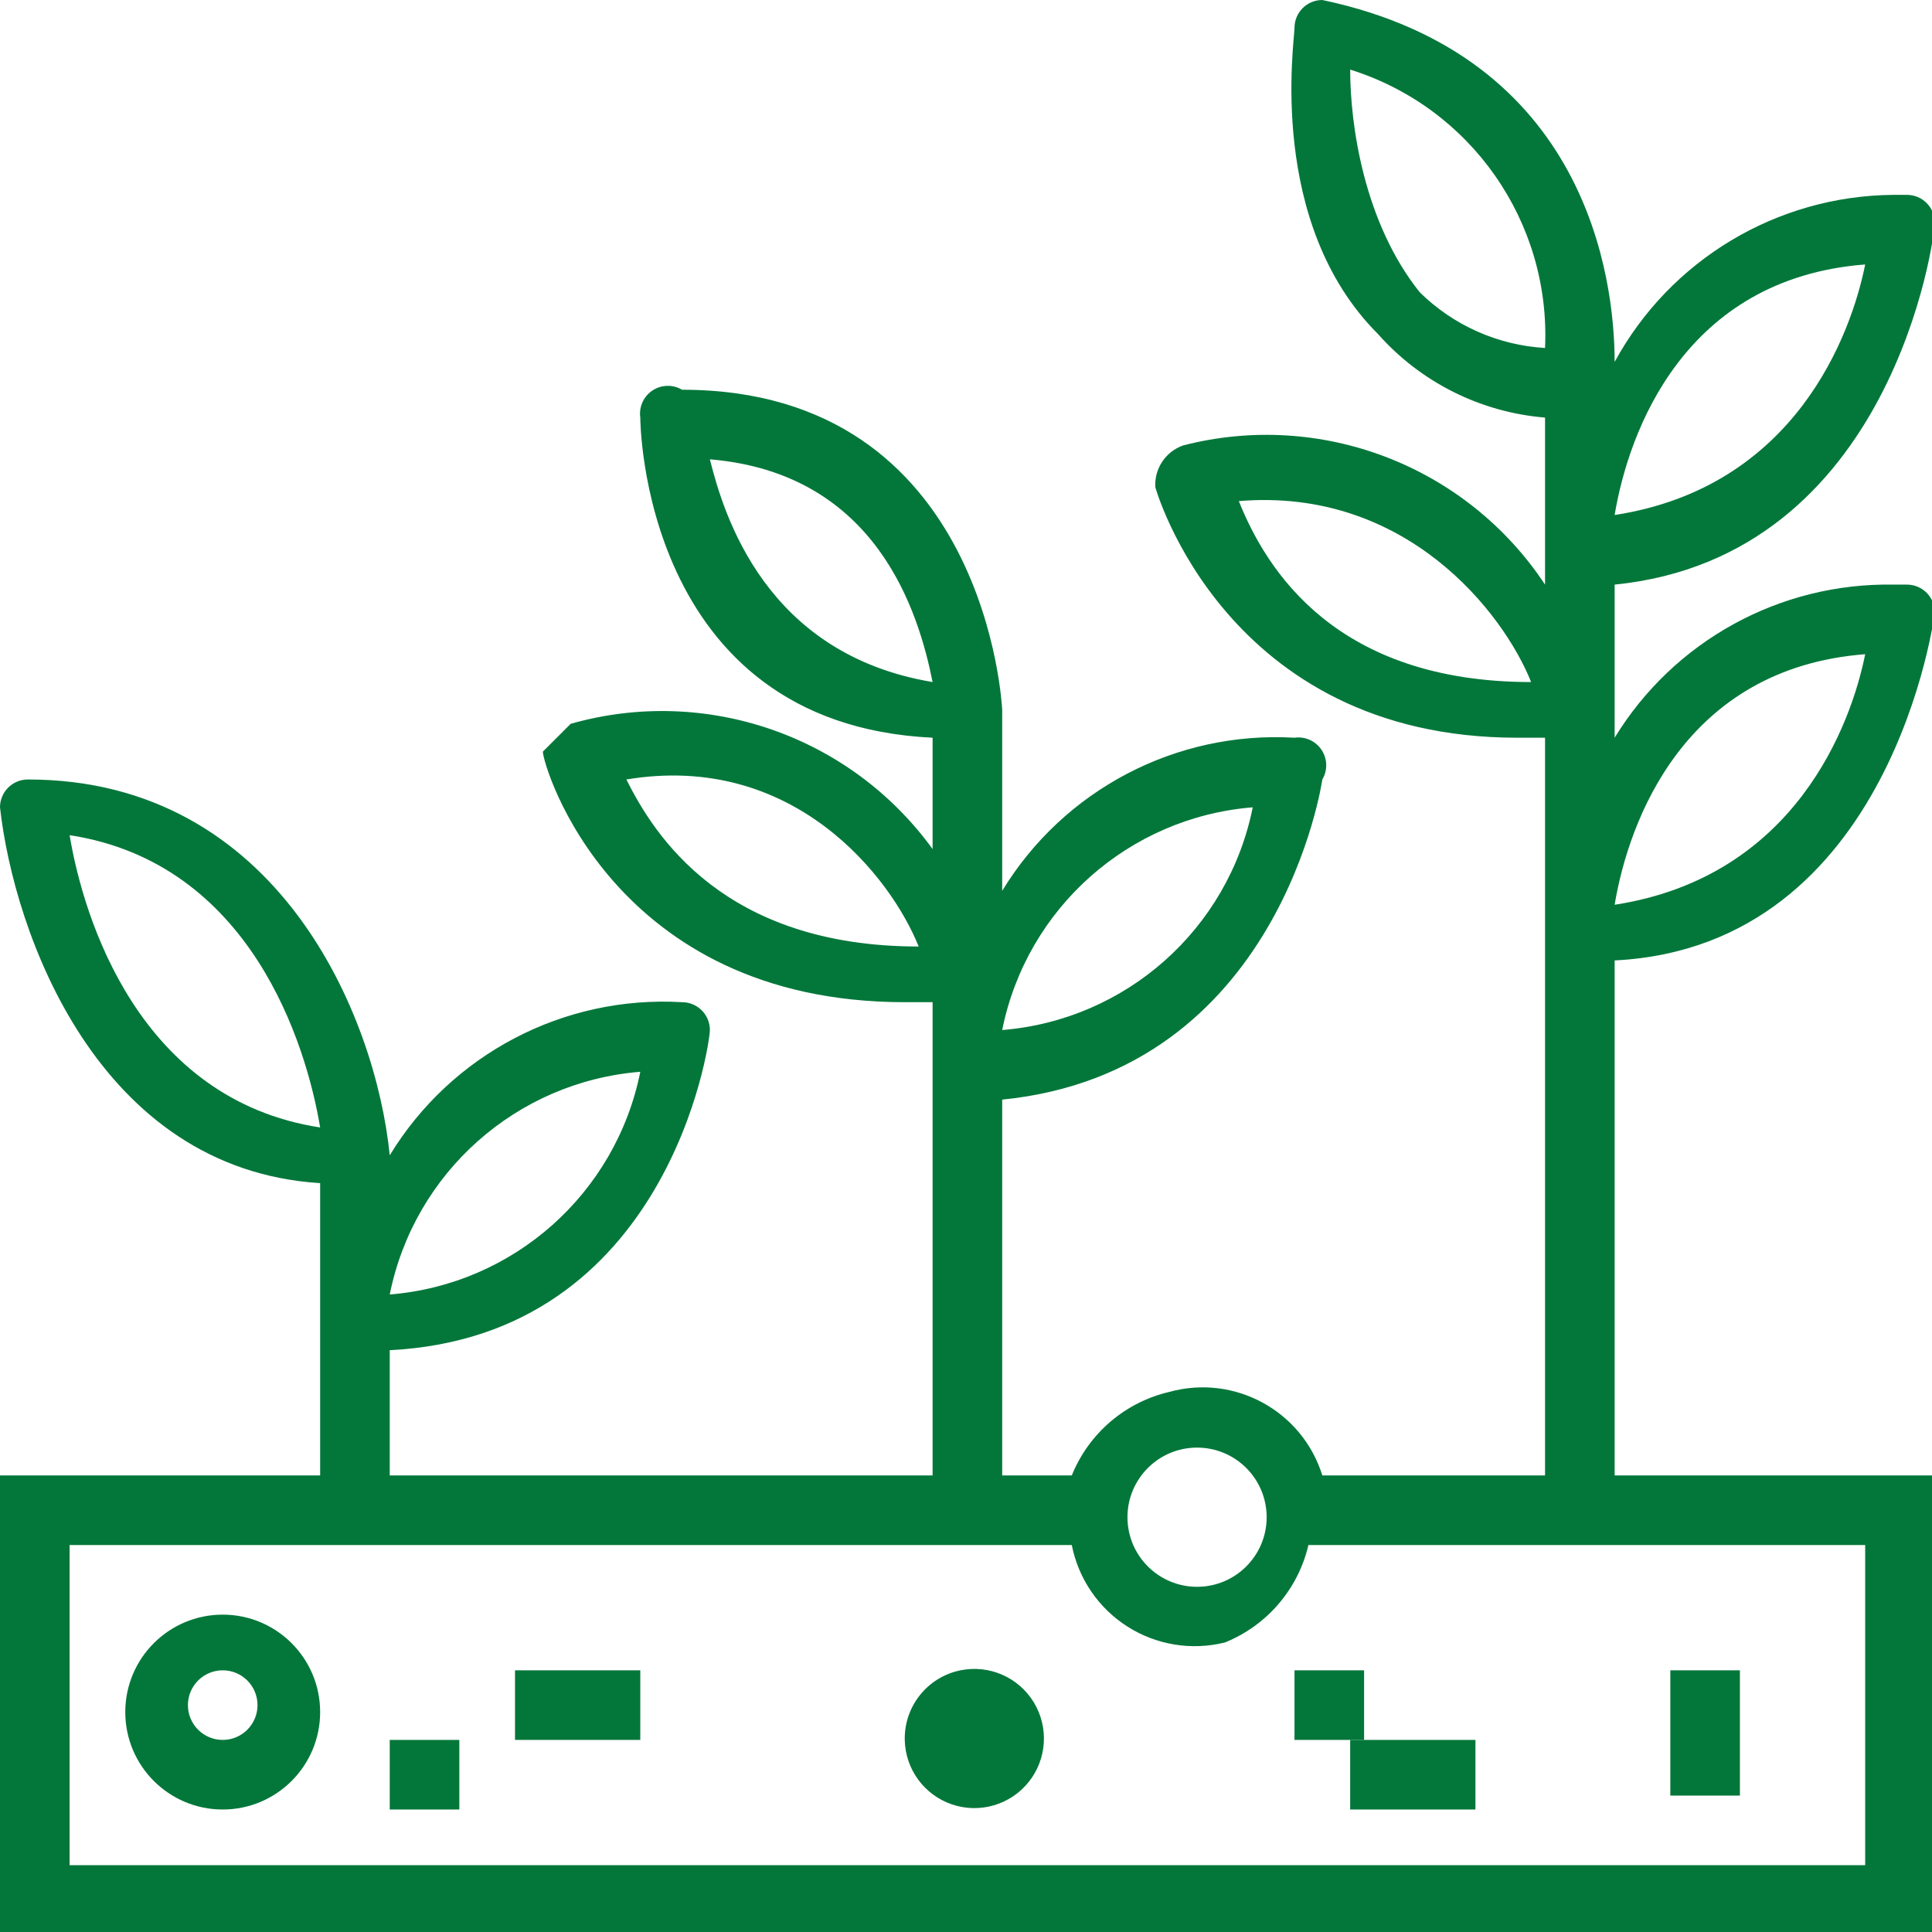
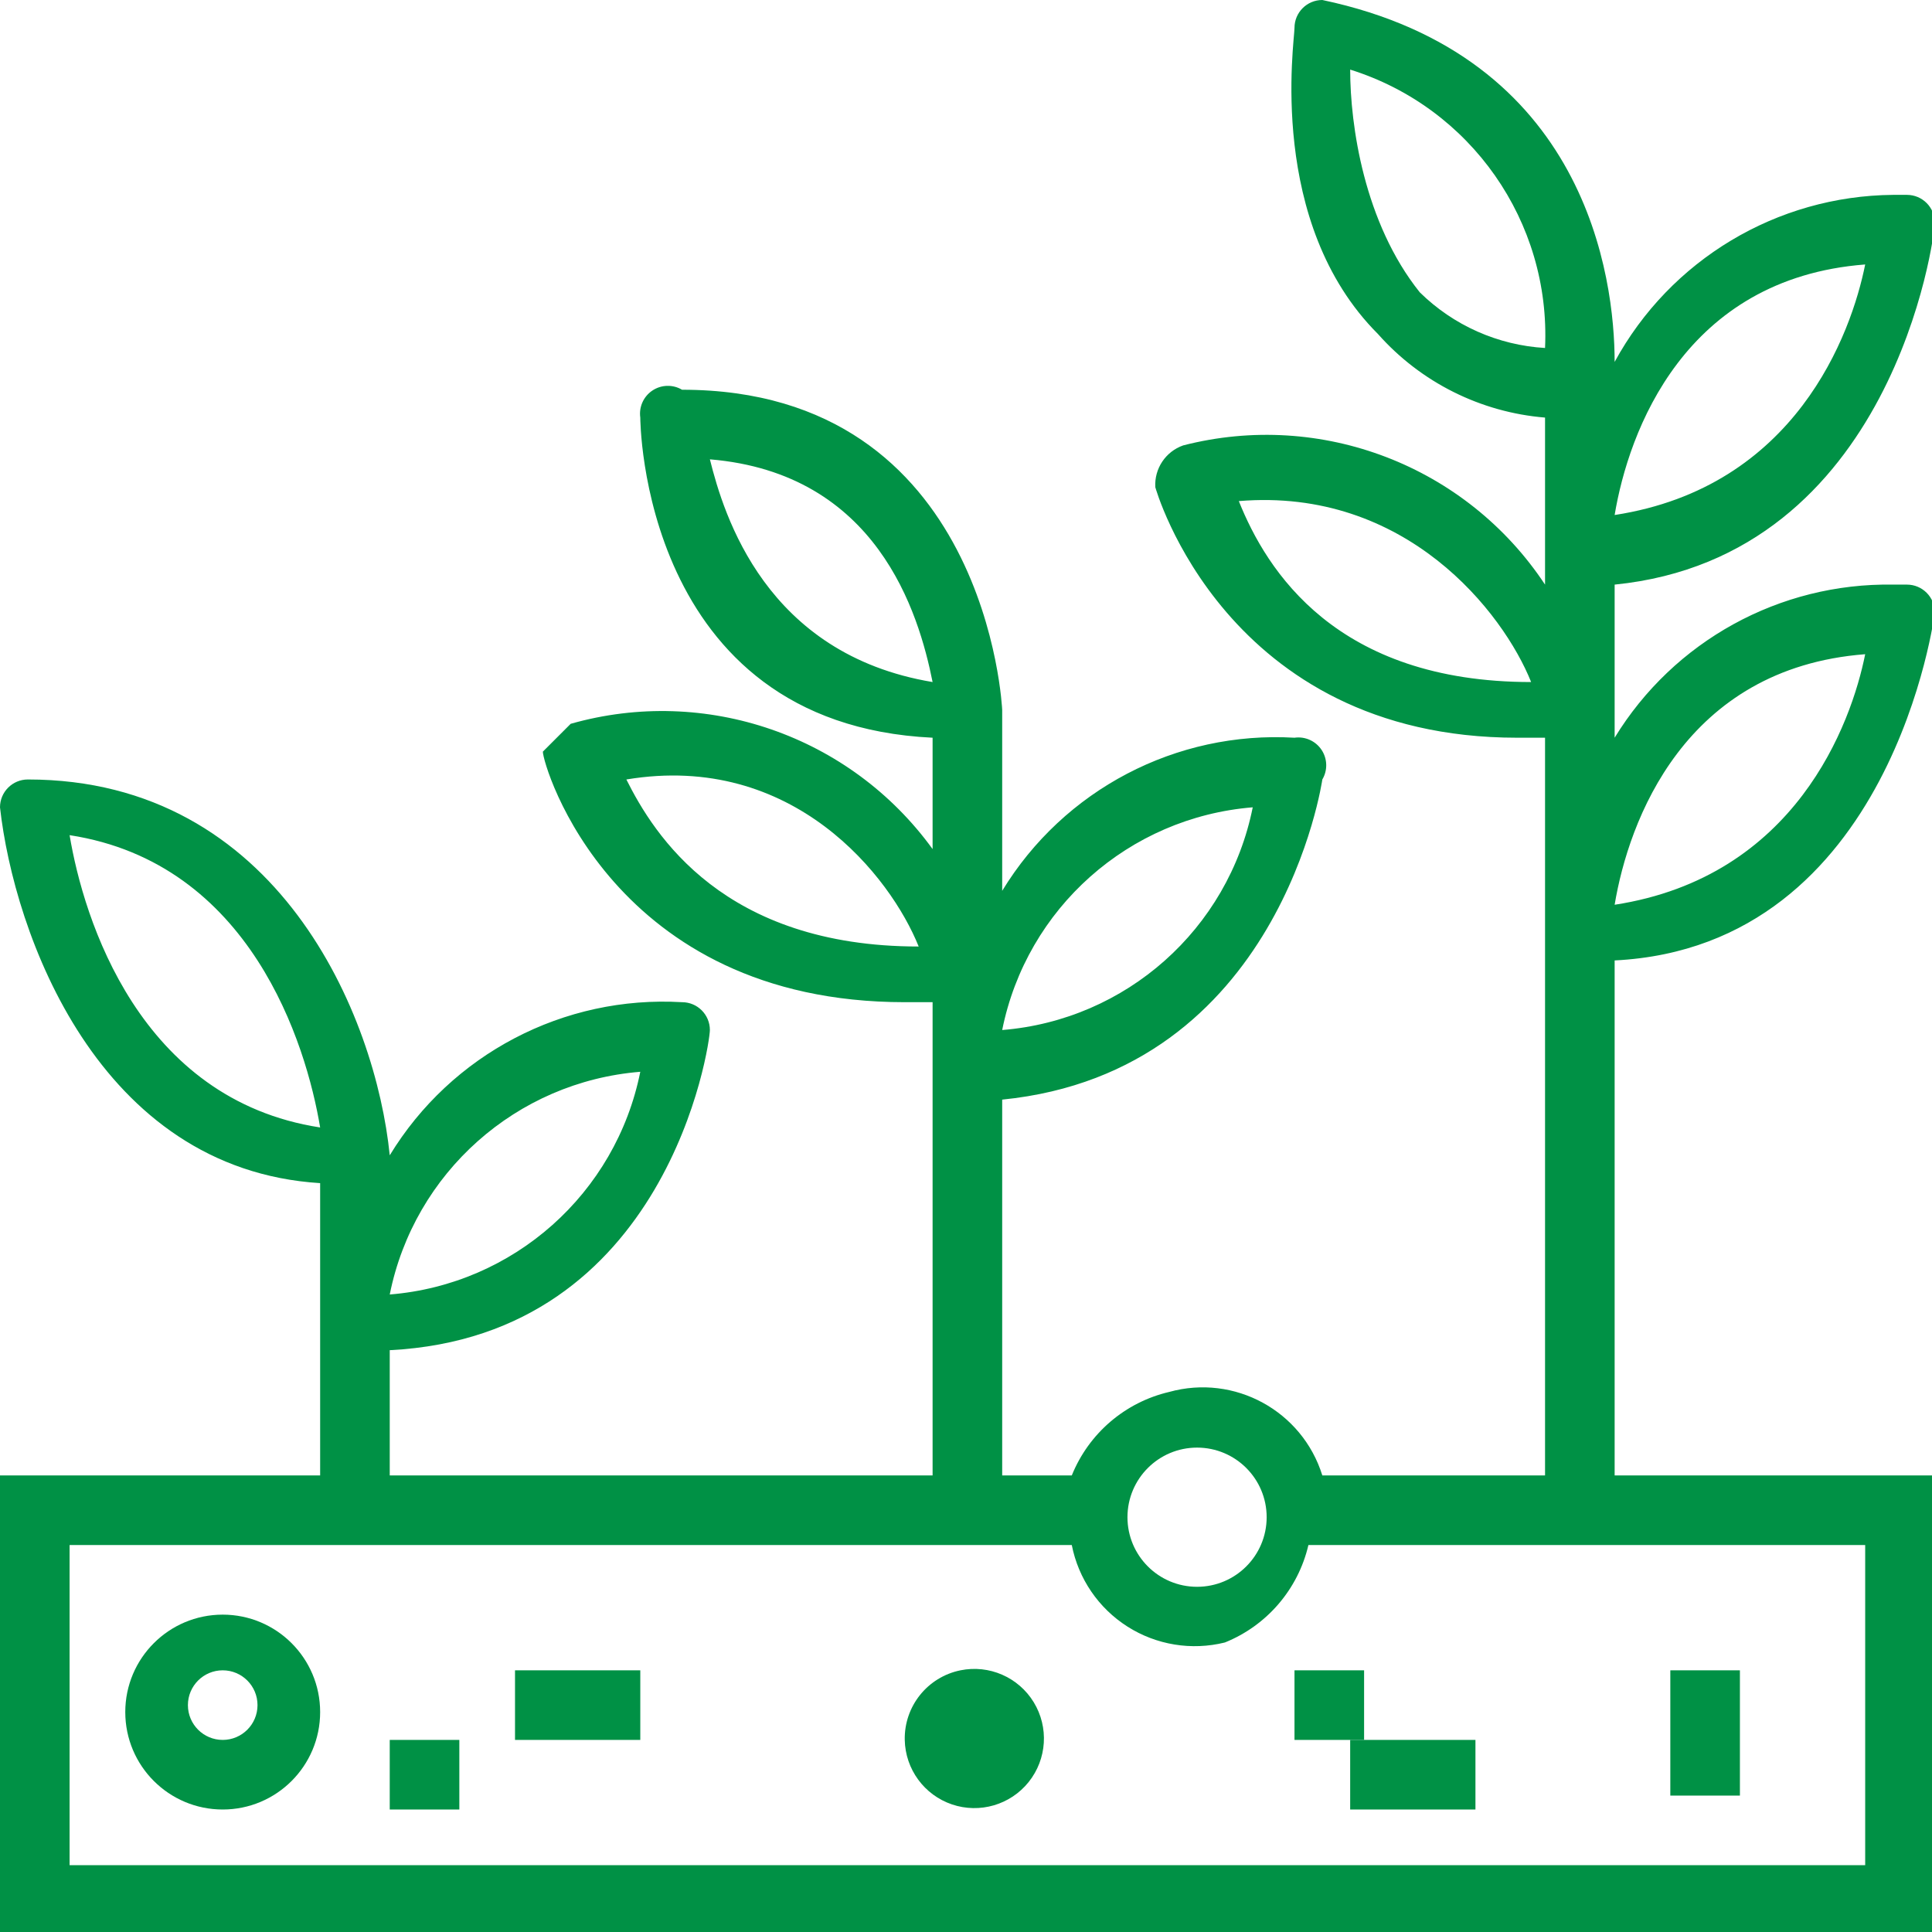
<svg xmlns="http://www.w3.org/2000/svg" width="138.8" height="138.8">
  <defs>
    <clipPath id="a">
-       <path fill="#03773a" d="M0 0h139v139H0z" data-name="Rectángulo 67" />
+       <path fill="#009145" d="M0 0h139v139H0z" data-name="Rectángulo 67" />
    </clipPath>
  </defs>
  <g data-name="Grupo 36">
-     <g fill="#03773a" clip-path="url(#a)" data-name="Grupo 35">
+     <g fill="#009145" clip-path="url(#a)" data-name="Grupo 35">
      <path d="M116 69c20-1 23-25 23-25a2 2 0 0 0-2-2h-1a23 23 0 0 0-20 11V42c20-2 23-25 23-26a2 2 0 0 0-2-2h-1a23 23 0 0 0-20 12c0-6-2-22-21-26a2 2 0 0 0-2 2c0 1-2 14 6 22a18 18 0 0 0 12 6v12a24 24 0 0 0-26-10 3 3 0 0 0-2 3s5 18 26 18h2v53H95a9 9 0 0 0-11-6 10 10 0 0 0-7 6h-5V79c20-2 23-23 23-23a2 2 0 0 0-2-3 23 23 0 0 0-21 11V51s-1-23-23-23a2 2 0 0 0-3 2s0 22 21 23v8a24 24 0 0 0-26-9l-1 1-1 1c0 1 5 18 26 18h2v34H28v-9c20-1 23-22 23-23a2 2 0 0 0-2-2 23 23 0 0 0-21 11c-1-10-8-27-26-27a2 2 0 0 0-2 2c1 9 7 26 23 27v21H0v33h139v-33h-23Zm18-22c-1 5-5 16-18 18 1-6 5-17 18-18M89 36c12-1 19 8 21 13-14 0-19-8-21-13m45-17c-1 5-5 16-18 18 1-6 5-17 18-18M97 5a20 20 0 0 1 14 20 14 14 0 0 1-9-4c-4-5-5-12-5-16m-7 53a20 20 0 0 1-18 16 20 20 0 0 1 18-16m-45-2c12-2 19 7 21 12-14 0-19-8-21-12m6-23c12 1 15 11 16 16-12-2-15-12-16-16m-5 44a20 20 0 0 1-18 16 20 20 0 0 1 18-16M5 60c13 2 17 15 18 21C10 79 6 66 5 60m81 44a5 5 0 1 1-5 5 5 5 0 0 1 5-5m48 30H5v-23h72a9 9 0 0 0 11 7 10 10 0 0 0 6-7h40Z" data-name="Trazado 153" />
      <path d="M16 116a7 7 0 1 0 0 14 7 7 0 1 0 0-14m0 9a2 2 0 1 1 0-5 2 2 0 1 1 0 5" data-name="Trazado 154" />
      <path d="M28 125h5v5h-5z" data-name="Rectángulo 62" />
      <path d="M37 120h9v5h-9z" data-name="Rectángulo 63" />
      <path d="M120 120h5v9h-5z" data-name="Rectángulo 64" />
      <path d="M69 120a5 5 0 1 1-4 5 5 5 0 0 1 4-5" data-name="Trazado 155" />
      <path d="M93 120h5v5h-5z" data-name="Rectángulo 65" />
      <path d="M97 125h9v5h-9z" data-name="Rectángulo 66" />
    </g>
  </g>
</svg>
